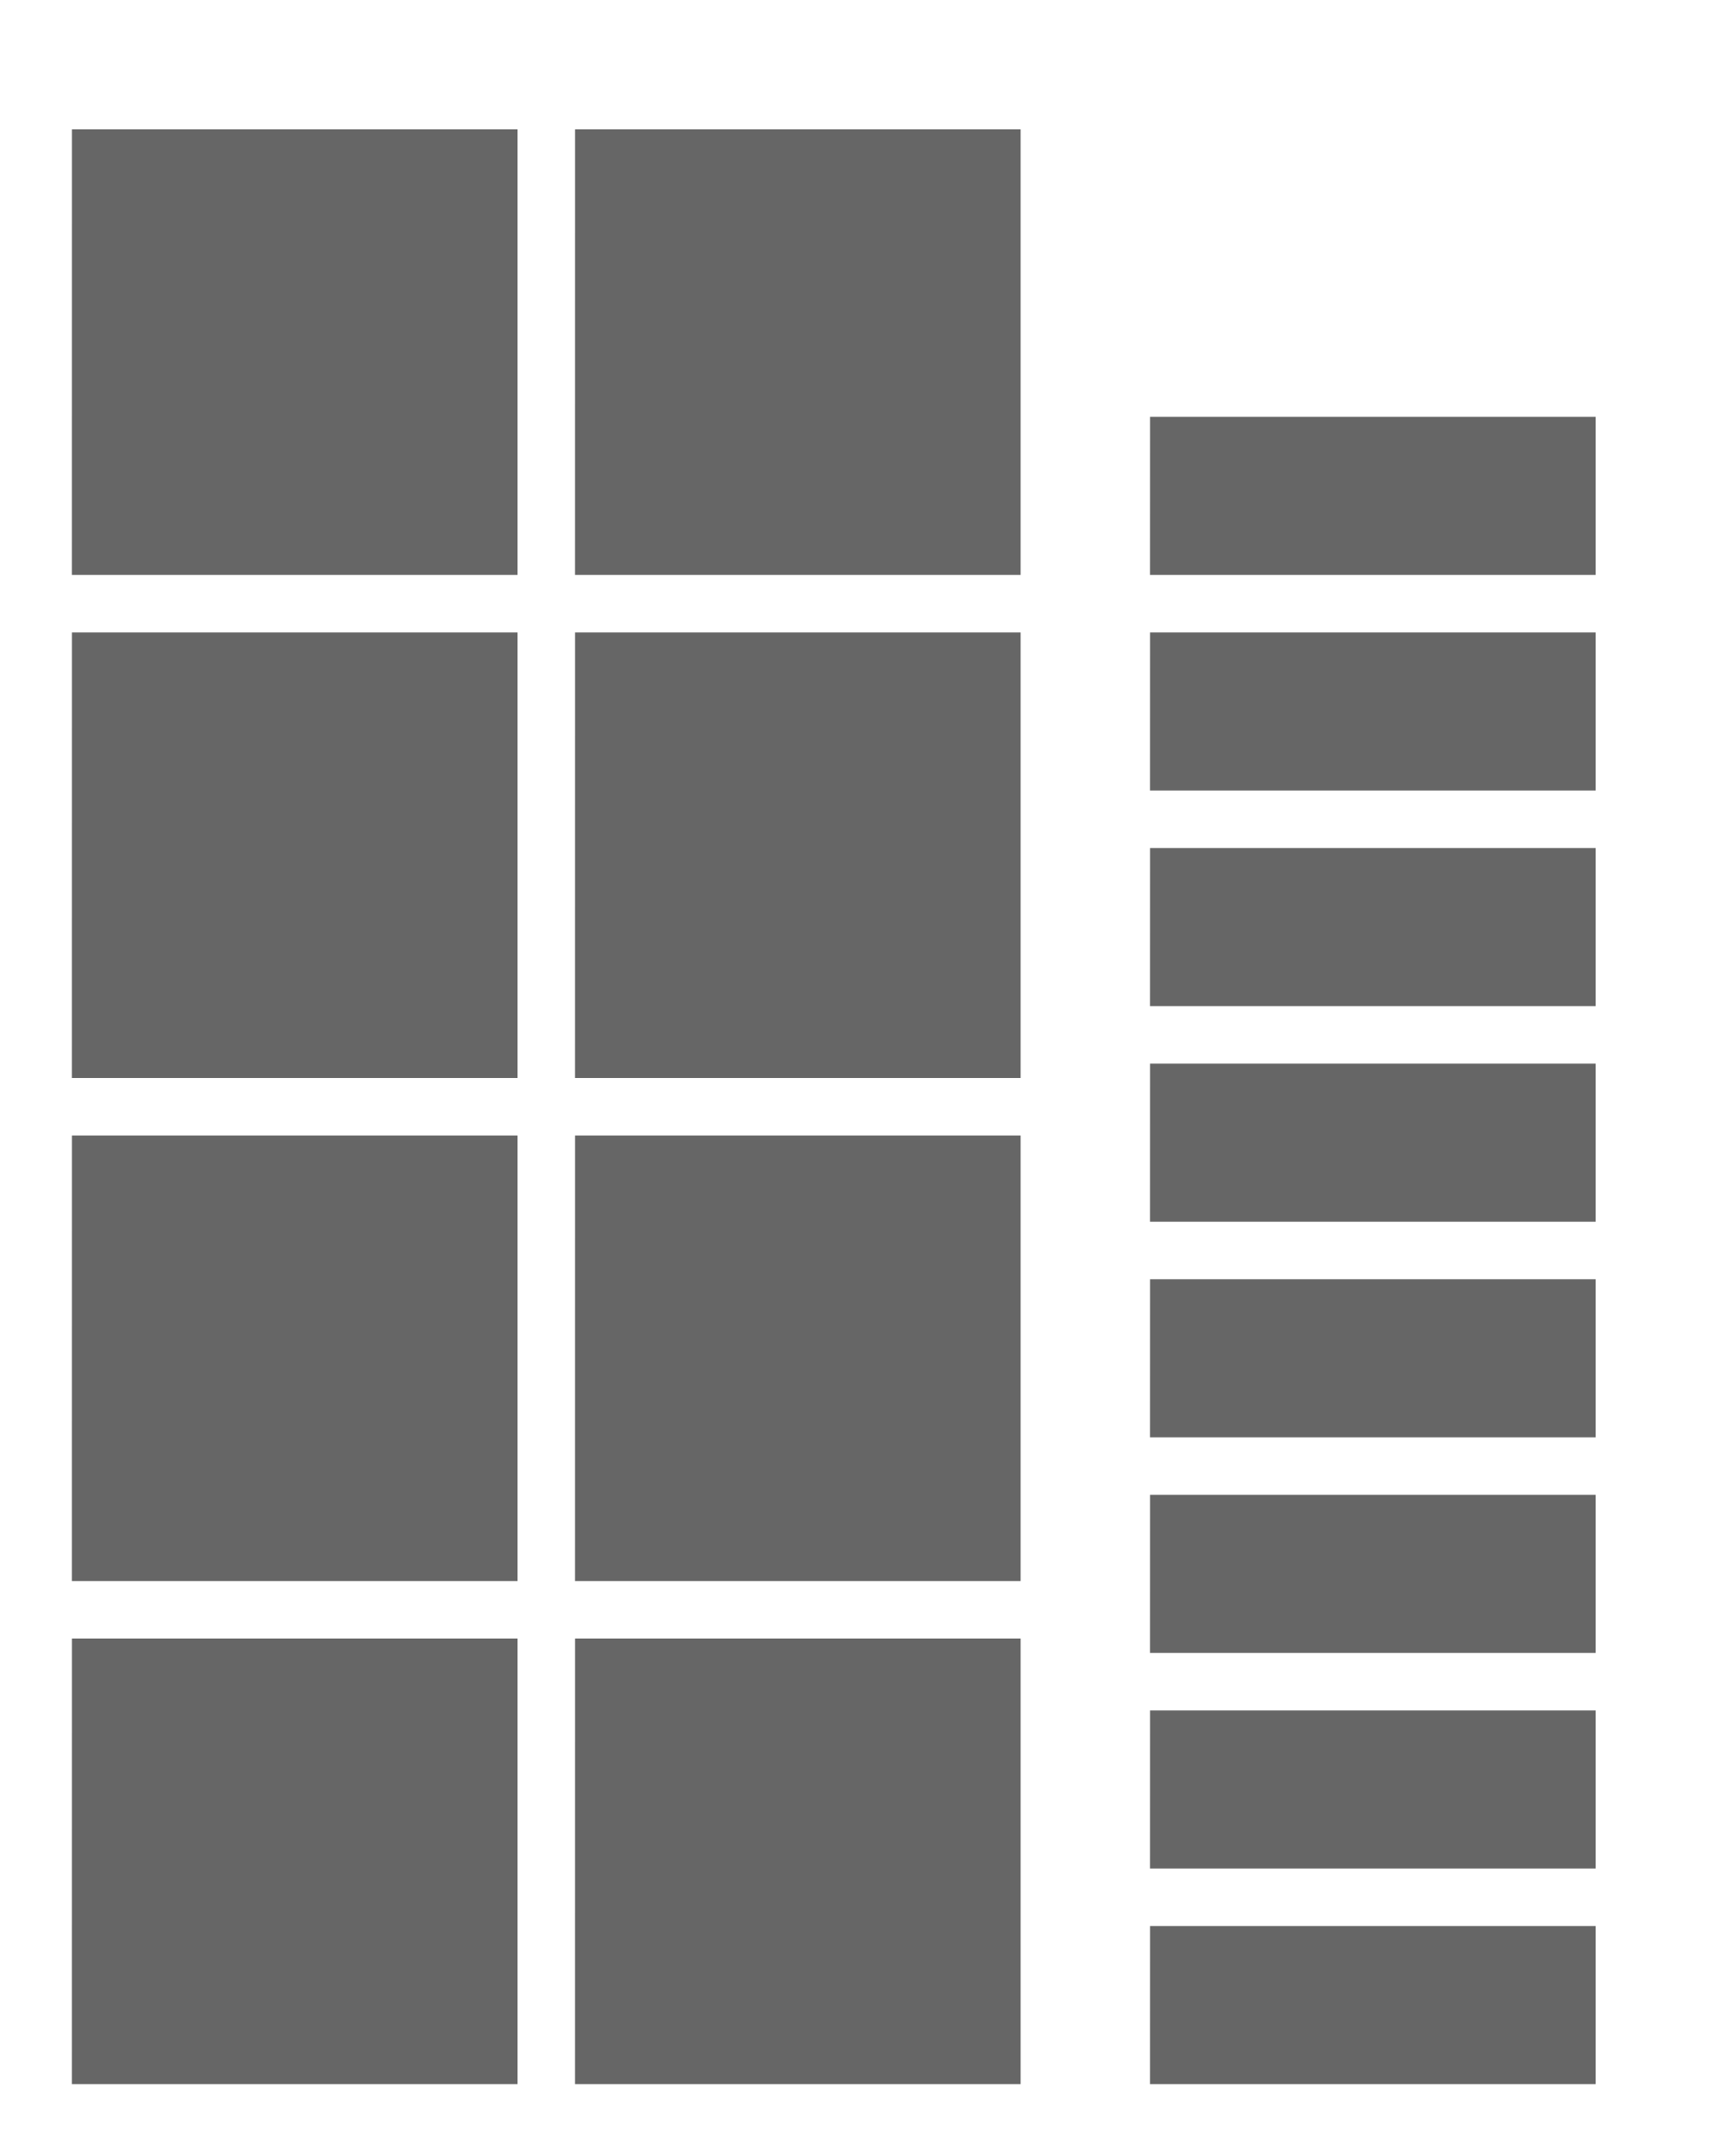
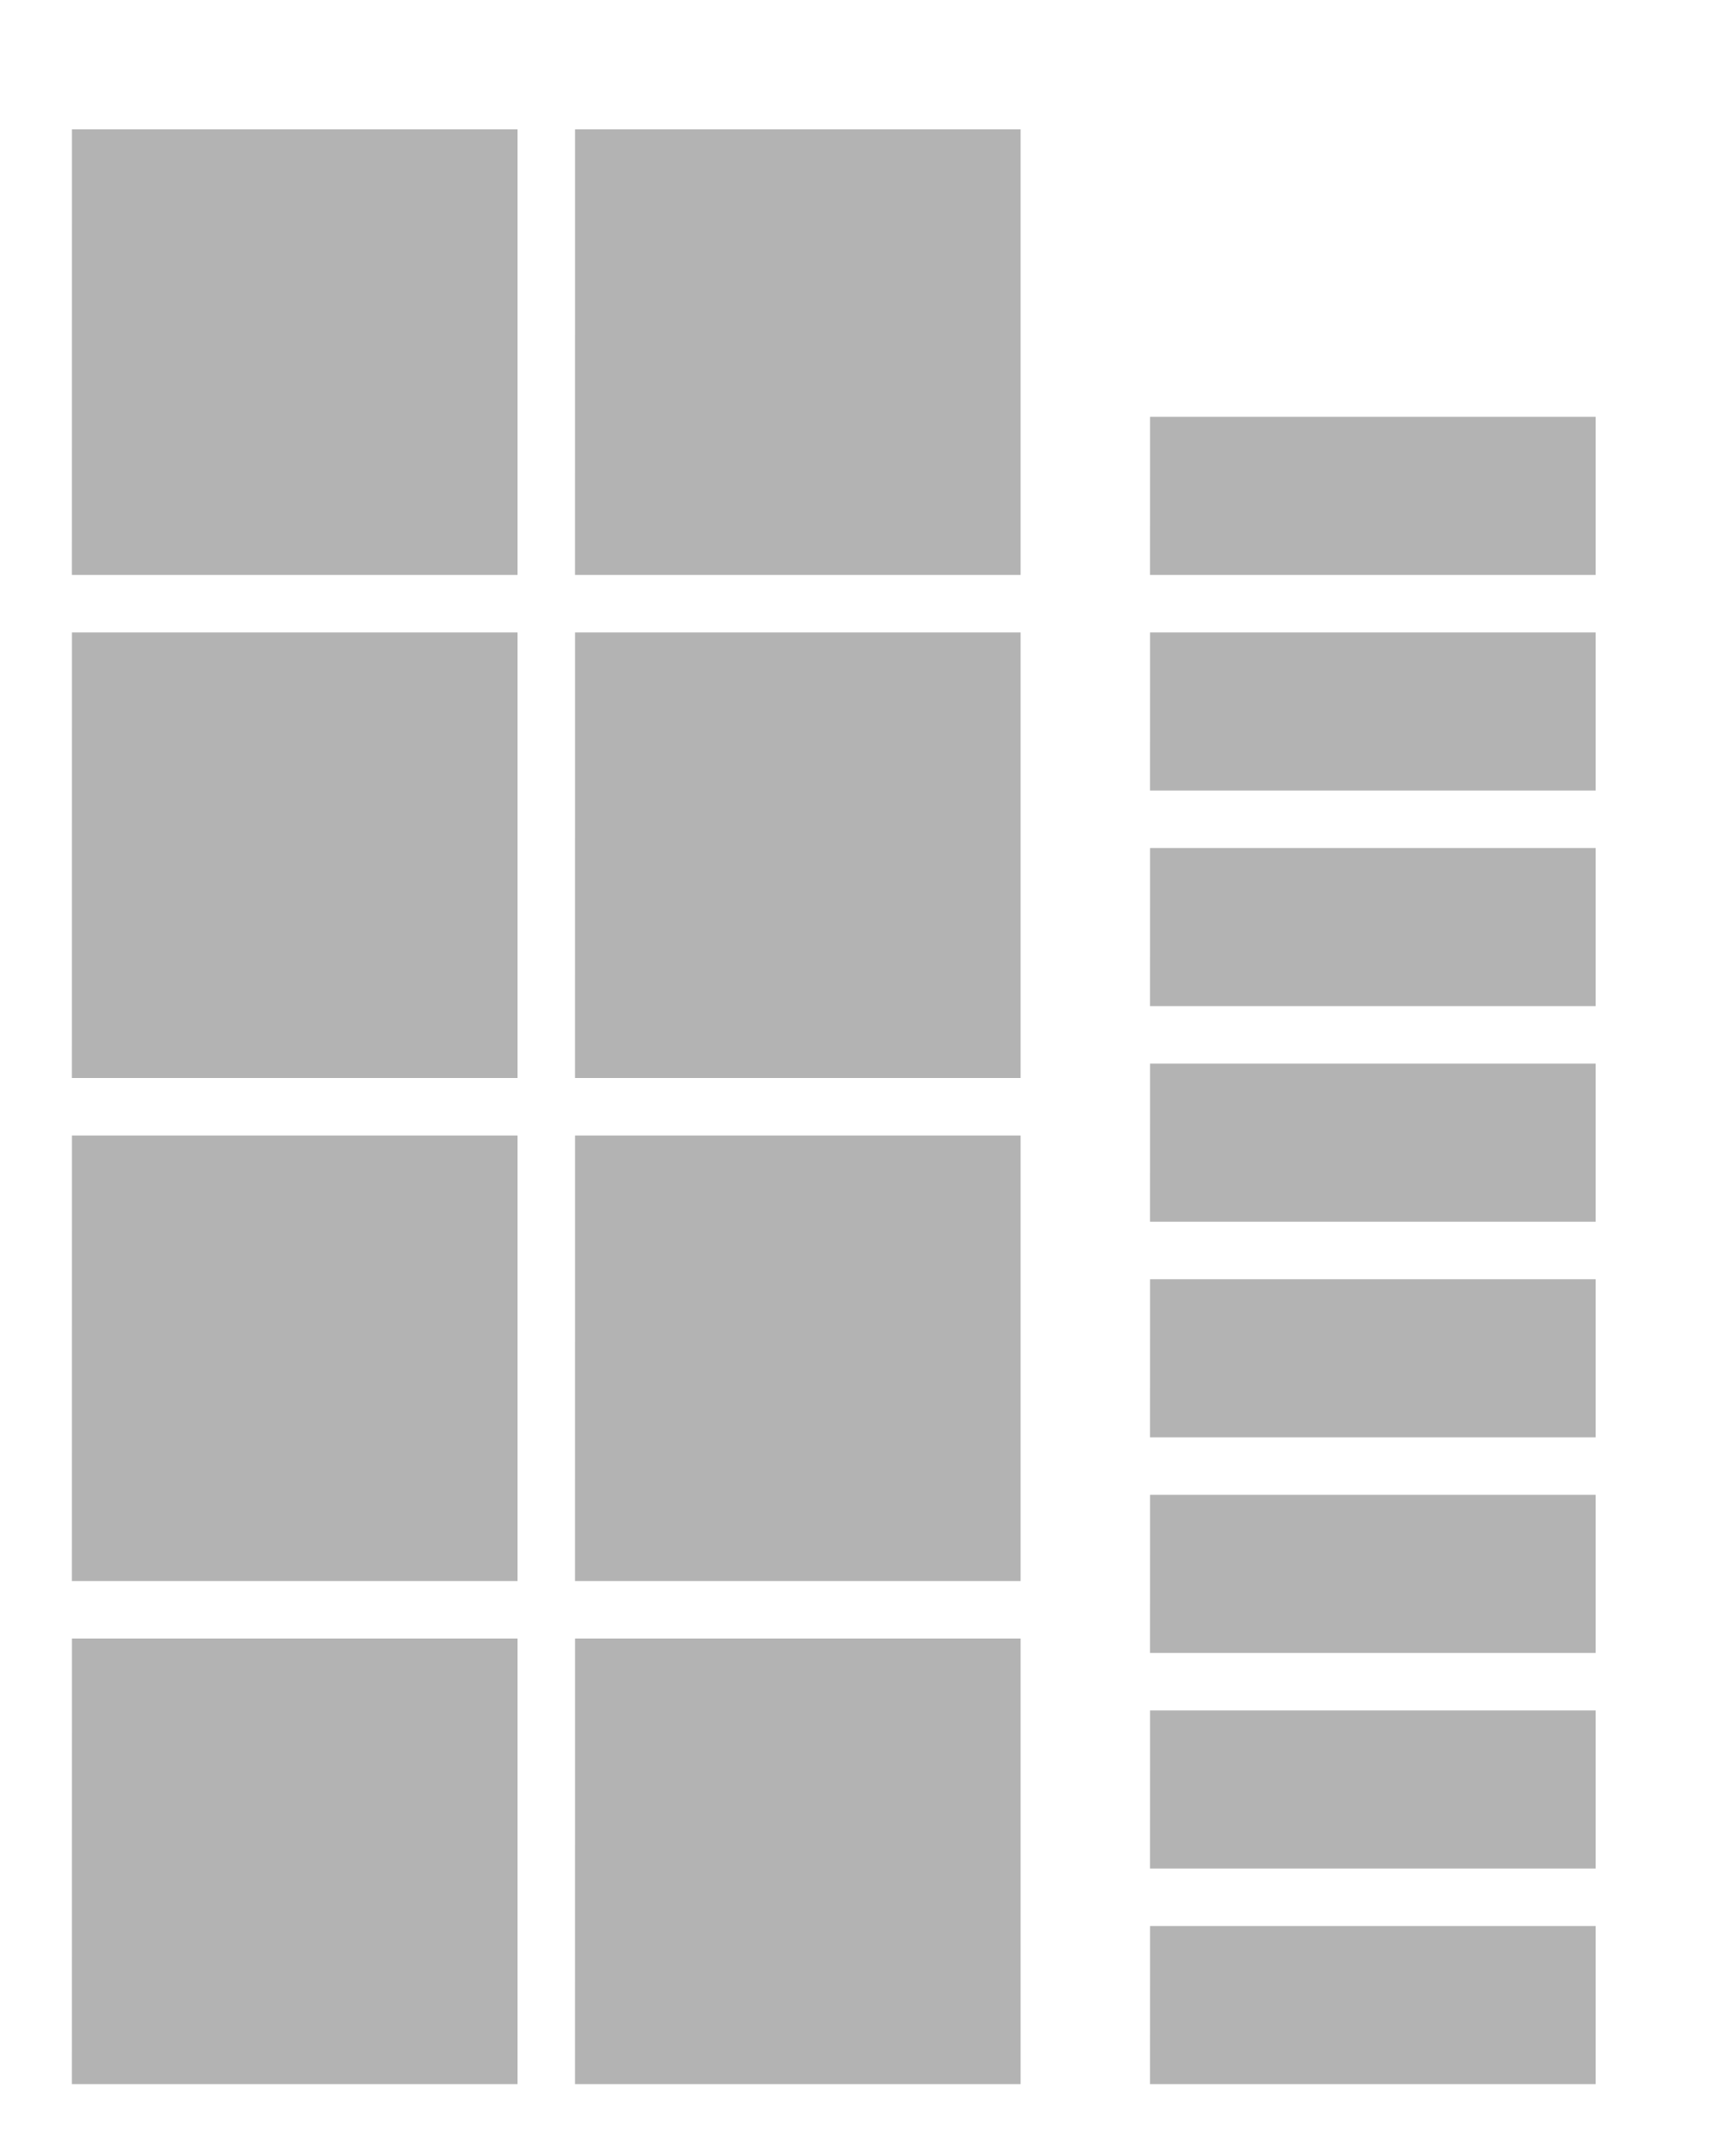
<svg xmlns="http://www.w3.org/2000/svg" width="1080" height="1350" id="svg2" version="1.1">
  <defs id="defs4">
    </defs>
  <g id="layer1" transform="translate(-2295,252.6403)">
    <flowRoot xml:space="preserve" id="flowRoot3030" style="font-size:40px;font-style:normal;font-weight:normal;line-height:125%;letter-spacing:0px;word-spacing:0px;fill:#000000;fill-opacity:1;stroke:none;font-family:Sans" transform="translate(0,-3267.64)">
      <flowRegion id="flowRegion3032">
        <rect id="rect3034" width="32.325" height="92.934" x="-1527.351" y="263.227" />
      </flowRegion>
      <flowPara id="flowPara3036" />
    </flowRoot>
-     <path style="fill:#666666;stroke:none" d="m 2340.028,-171.64 278.972,0 0,279 -279,0 0.028,-279" id="path3104-9-6" />
-     <path style="fill:#666666;stroke:none" d="m 2340.028,143.36 278.972,0 0,279 -279,0 0.028,-279" id="path3104-9-6-3" />
-     <path style="fill:#666666;stroke:none" d="m 2340.028,458.36 278.972,0 0,279 -279,0 0.028,-279" id="path3104-9-6-34" />
-     <path style="fill:#666666;stroke:none" d="m 2340.028,773.36 278.972,0 0,279 -279,0 0.028,-279" id="path3104-9-6-34-0" />
-     <path style="fill:#666666;stroke:none" d="m 2655.028,-171.64 278.972,0 0,279 -279,0 0.028,-279" id="path3104-9-6-8" />
-     <path style="fill:#666666;stroke:none" d="m 2655.028,143.36 278.972,0 0,279 -279,0 0.028,-279" id="path3104-9-6-3-3" />
-     <path style="fill:#666666;stroke:none" d="m 2655.028,458.36 278.972,0 0,279 -279,0 0.028,-279" id="path3104-9-6-34-8" />
-     <path style="fill:#666666;stroke:none" d="m 2655.028,773.36 278.972,0 0,279 -279,0 0.028,-279" id="path3104-9-6-34-0-5" />
-     <path style="fill:#666666;stroke:none" d="m 3015.028,818.36 278.971,0 0,99 -279,0 0.028,-99" id="path3104-9-6-1-1" />
-     <path style="fill:#666666;stroke:none" d="m 3015.028,953.36 278.971,0 0,99 -279,0 0.028,-99" id="path3104-9-6-1-1-0" />
-     <path style="fill:#666666;stroke:none" d="m 3015.028,548.36 278.971,0 0,99 -279,0 0.028,-99" id="path3104-9-6-1-1-3" />
-     <path style="fill:#666666;stroke:none" d="m 3015.028,683.36 278.971,0 0,99 -279,0 0.028,-99" id="path3104-9-6-1-1-0-3" />
-     <path style="fill:#666666;stroke:none" d="m 3015.028,278.36 278.971,0 0,99 -279,0 0.028,-99" id="path3104-9-6-1-1-8" />
-     <path style="fill:#666666;stroke:none" d="m 3015.028,413.36 278.971,0 0,99 -279,0 0.028,-99" id="path3104-9-6-1-1-0-33" />
-     <path style="fill:#666666;stroke:none" d="m 3015.028,8.36 278.971,0 0,99 -279,0 0.028,-99" id="path3104-9-6-1-1-36" />
-     <path style="fill:#666666;stroke:none" d="m 3015.028,143.36 278.971,0 0,99 -279,0 0.028,-99" id="path3104-9-6-1-1-0-8" />
+     <path style="fill:#b3b3b3;stroke:none" d="m 2340.028,-171.64 278.972,0 0,279 -279,0 0.028,-279" id="path3104-9-6" />
+     <path style="fill:#b3b3b3;stroke:none" d="m 2340.028,143.36 278.972,0 0,279 -279,0 0.028,-279" id="path3104-9-6-3" />
+     <path style="fill:#b3b3b3;stroke:none" d="m 2340.028,458.36 278.972,0 0,279 -279,0 0.028,-279" id="path3104-9-6-34" />
+     <path style="fill:#b3b3b3;stroke:none" d="m 2340.028,773.36 278.972,0 0,279 -279,0 0.028,-279" id="path3104-9-6-34-0" />
+     <path style="fill:#b3b3b3;stroke:none" d="m 2655.028,-171.64 278.972,0 0,279 -279,0 0.028,-279" id="path3104-9-6-8" />
+     <path style="fill:#b3b3b3;stroke:none" d="m 2655.028,143.36 278.972,0 0,279 -279,0 0.028,-279" id="path3104-9-6-3-3" />
+     <path style="fill:#b3b3b3;stroke:none" d="m 2655.028,458.36 278.972,0 0,279 -279,0 0.028,-279" id="path3104-9-6-34-8" />
+     <path style="fill:#b3b3b3;stroke:none" d="m 2655.028,773.36 278.972,0 0,279 -279,0 0.028,-279" id="path3104-9-6-34-0-5" />
+     <path style="fill:#b3b3b3;stroke:none" d="m 3015.028,818.36 278.971,0 0,99 -279,0 0.028,-99" id="path3104-9-6-1-1" />
+     <path style="fill:#b3b3b3;stroke:none" d="m 3015.028,953.36 278.971,0 0,99 -279,0 0.028,-99" id="path3104-9-6-1-1-0" />
+     <path style="fill:#b3b3b3;stroke:none" d="m 3015.028,548.36 278.971,0 0,99 -279,0 0.028,-99" id="path3104-9-6-1-1-3" />
+     <path style="fill:#b3b3b3;stroke:none" d="m 3015.028,683.36 278.971,0 0,99 -279,0 0.028,-99" id="path3104-9-6-1-1-0-3" />
+     <path style="fill:#b3b3b3;stroke:none" d="m 3015.028,278.36 278.971,0 0,99 -279,0 0.028,-99" id="path3104-9-6-1-1-8" />
+     <path style="fill:#b3b3b3;stroke:none" d="m 3015.028,413.36 278.971,0 0,99 -279,0 0.028,-99" id="path3104-9-6-1-1-0-33" />
+     <path style="fill:#b3b3b3;stroke:none" d="m 3015.028,8.36 278.971,0 0,99 -279,0 0.028,-99" id="path3104-9-6-1-1-36" />
+     <path style="fill:#b3b3b3;stroke:none" d="m 3015.028,143.36 278.971,0 0,99 -279,0 0.028,-99" id="path3104-9-6-1-1-0-8" />
  </g>
</svg>
